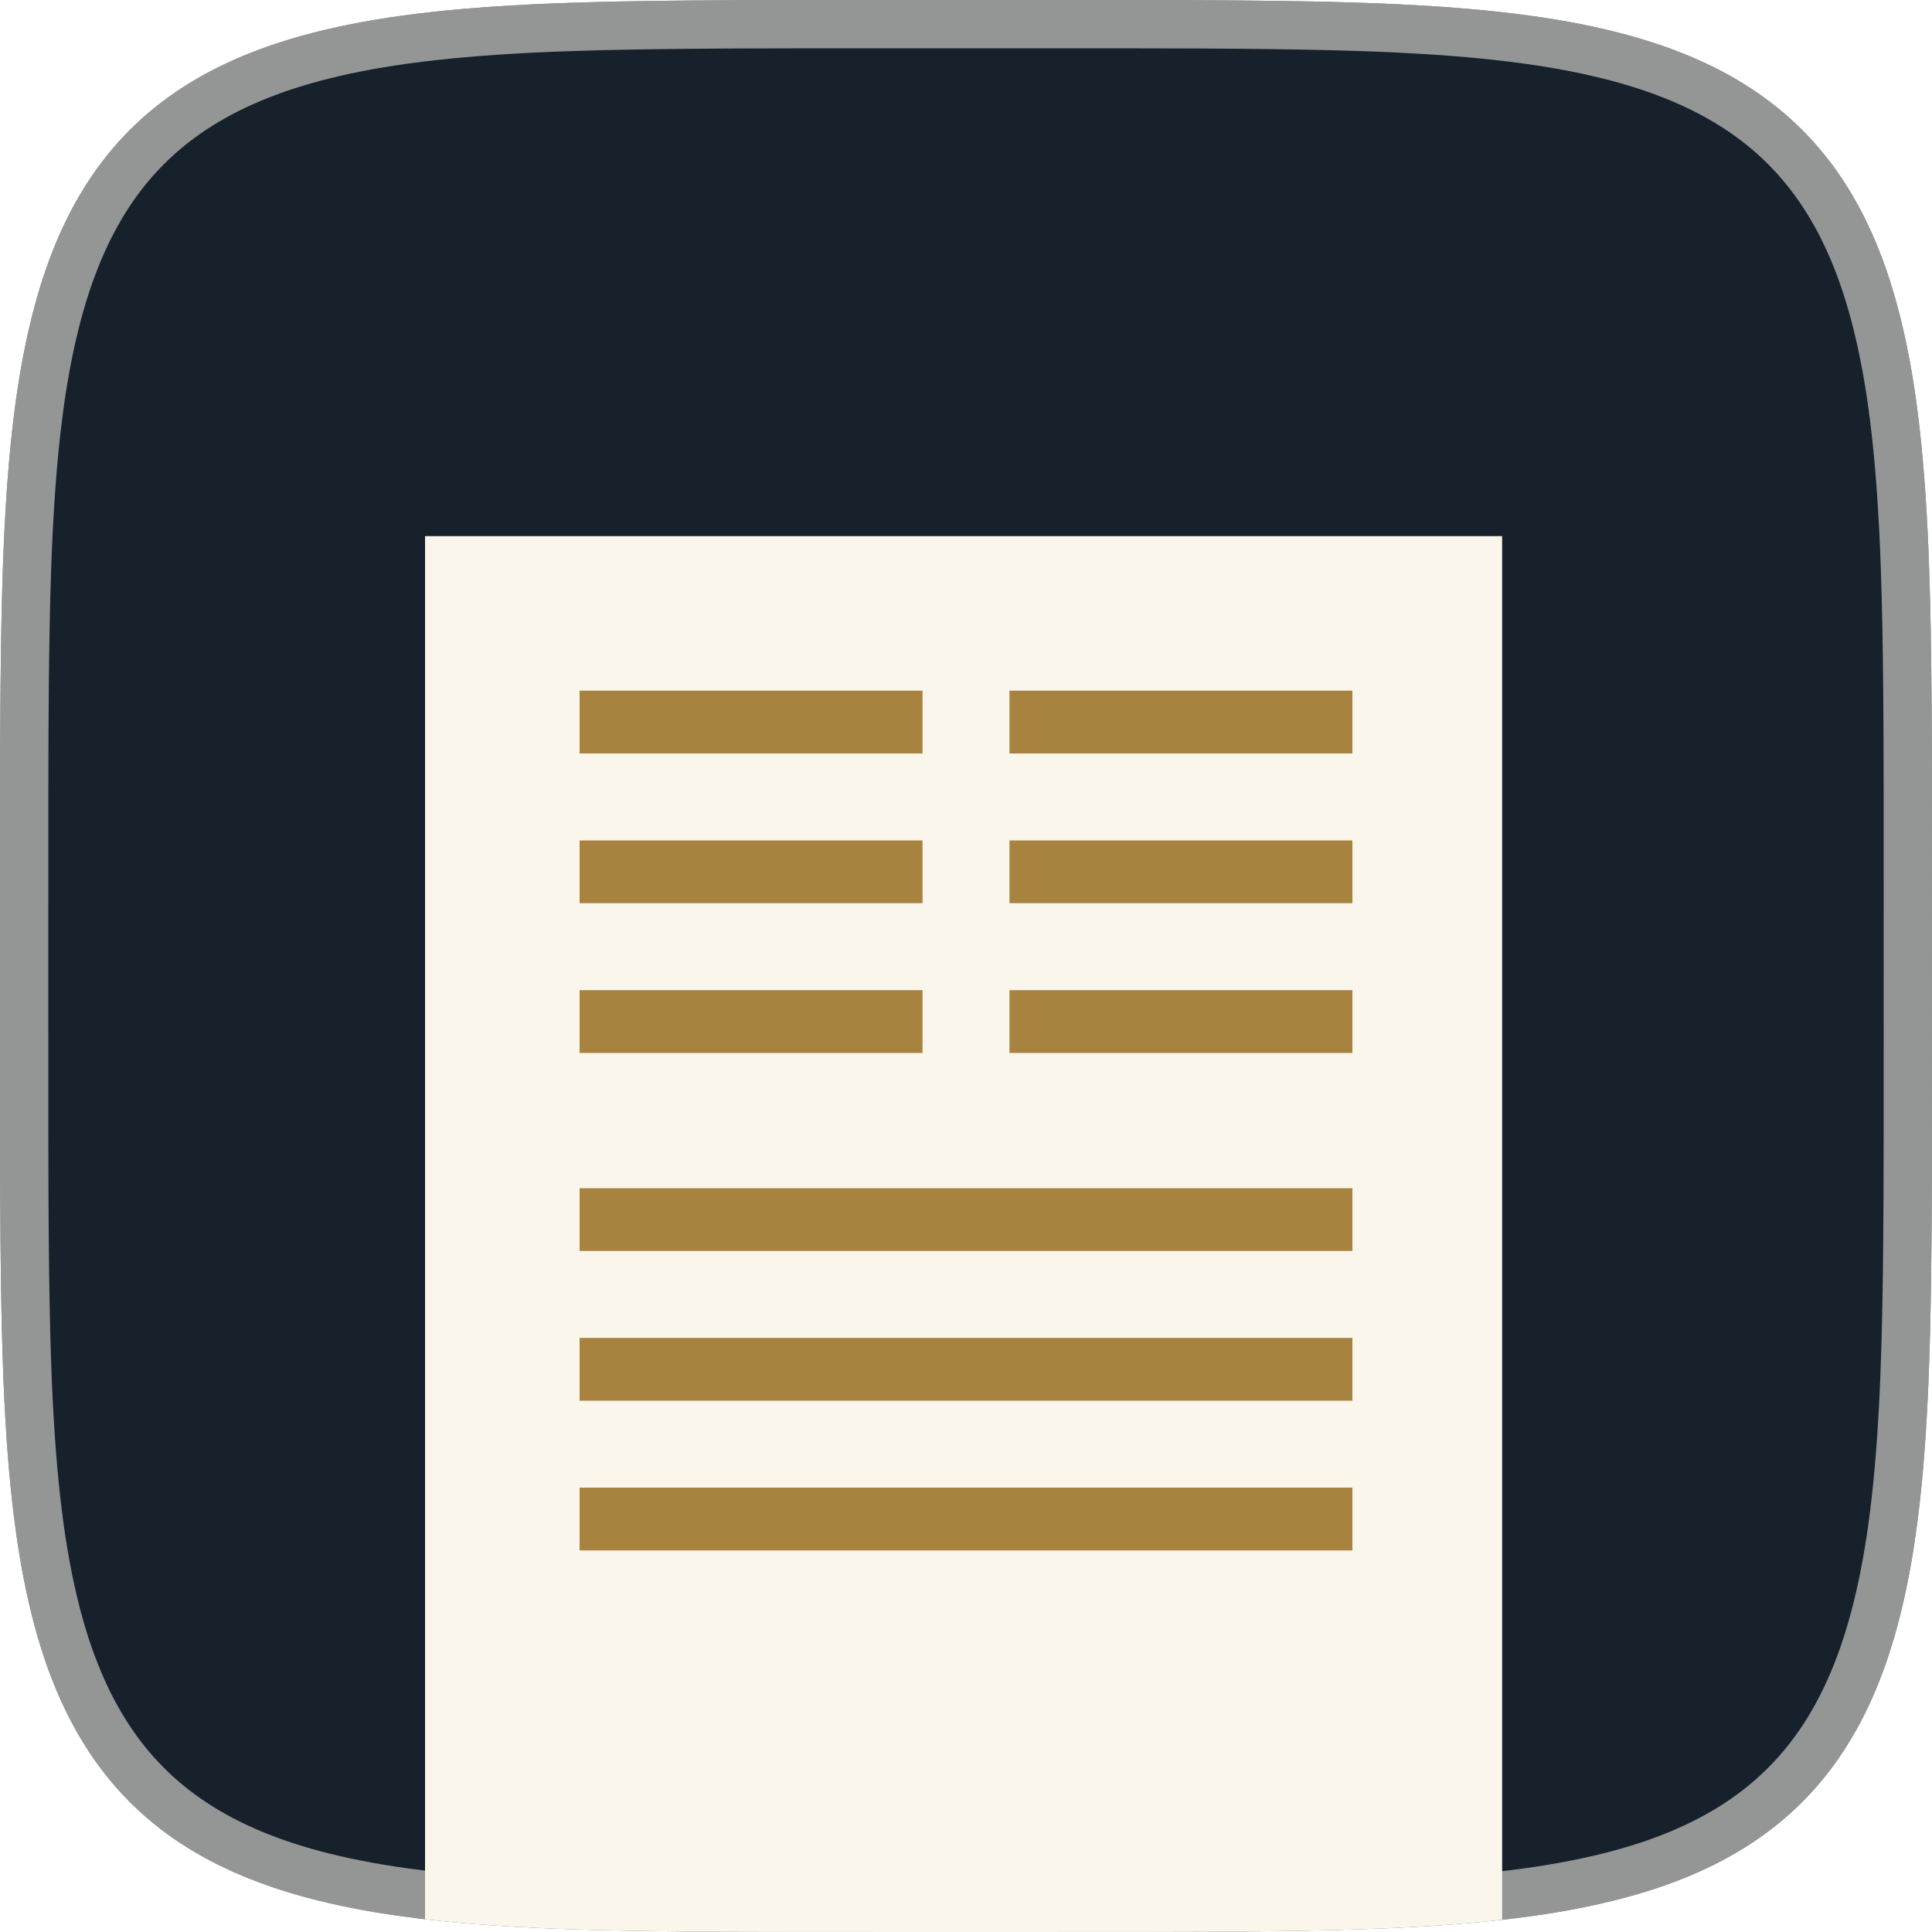
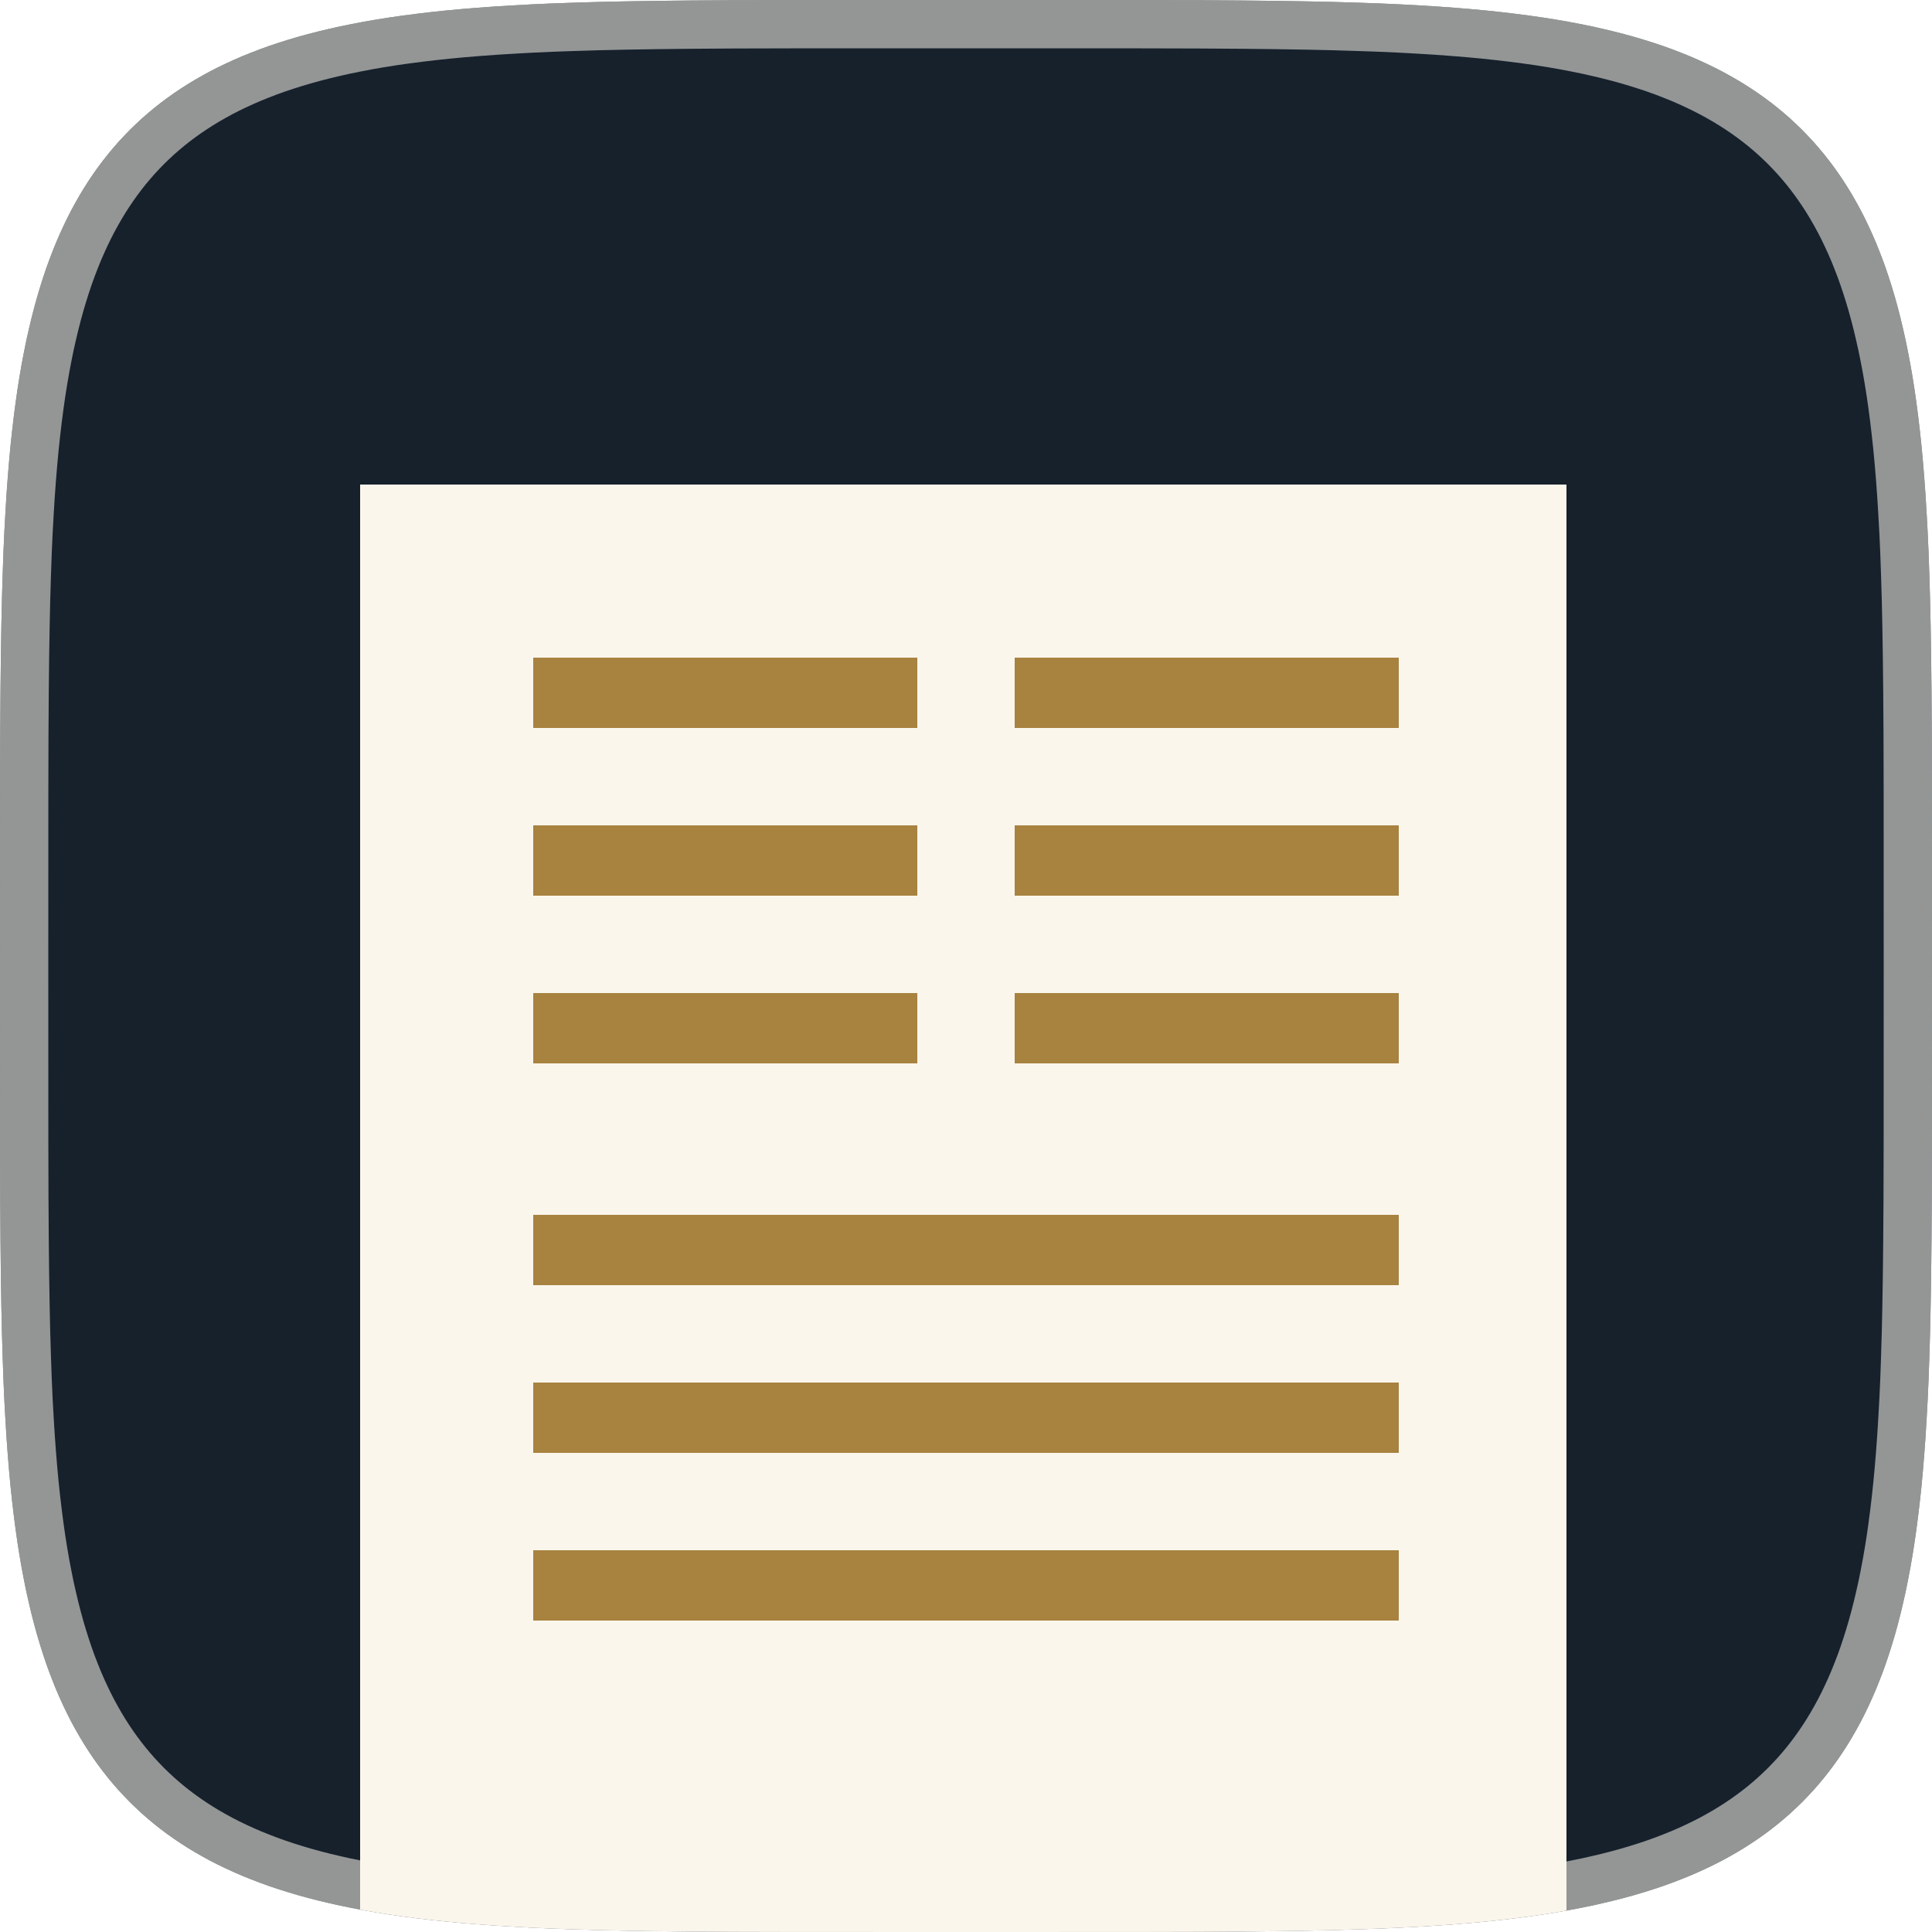
<svg xmlns="http://www.w3.org/2000/svg" viewBox="0 0 1024 1024">
  <g transform="scale(2.56)">
    <defs>
      <clipPath id="sq">
        <path d="M400.00 200.00L399.99 236.04L399.96 248.11L399.90 256.95L399.82 264.20L399.72 270.44L399.60 275.99L399.45 281.01L399.29 285.62L399.10 289.90L398.88 293.90L398.65 297.66L398.39 301.23L398.11 304.61L397.81 307.84L397.48 310.92L397.13 313.88L396.76 316.72L396.37 319.46L395.95 322.09L395.51 324.64L395.04 327.10L394.56 329.48L394.04 331.79L393.51 334.03L392.95 336.21L392.37 338.32L391.76 340.37L391.13 342.37L390.48 344.31L389.80 346.20L389.09 348.04L388.37 349.83L387.61 351.58L386.83 353.28L386.03 354.94L385.20 356.56L384.34 358.13L383.46 359.67L382.55 361.17L381.61 362.64L380.65 364.06L379.66 365.45L378.64 366.81L377.59 368.14L376.51 369.43L375.41 370.69L374.27 371.91L373.11 373.11L371.91 374.27L370.69 375.41L369.43 376.51L368.14 377.59L366.81 378.64L365.45 379.66L364.06 380.65L362.64 381.61L361.17 382.55L359.67 383.46L358.13 384.34L356.56 385.20L354.94 386.03L353.28 386.83L351.58 387.61L349.83 388.37L348.04 389.09L346.20 389.80L344.31 390.48L342.37 391.13L340.37 391.76L338.32 392.37L336.21 392.95L334.03 393.51L331.79 394.04L329.48 394.56L327.10 395.04L324.64 395.51L322.09 395.95L319.46 396.37L316.72 396.76L313.88 397.13L310.92 397.48L307.84 397.81L304.61 398.11L301.23 398.39L297.66 398.65L293.90 398.88L289.90 399.10L285.62 399.29L281.01 399.45L275.99 399.60L270.44 399.72L264.20 399.82L256.95 399.90L248.11 399.96L236.04 399.99L200.00 400.00L163.96 399.99L151.89 399.96L143.05 399.90L135.80 399.82L129.56 399.72L124.01 399.60L118.99 399.45L114.38 399.29L110.10 399.10L106.10 398.88L102.34 398.65L98.77 398.39L95.39 398.11L92.16 397.81L89.08 397.48L86.12 397.13L83.28 396.76L80.54 396.37L77.91 395.95L75.36 395.51L72.90 395.04L70.52 394.56L68.21 394.04L65.97 393.51L63.79 392.95L61.68 392.37L59.63 391.76L57.63 391.13L55.69 390.48L53.80 389.80L51.96 389.09L50.17 388.37L48.42 387.61L46.72 386.83L45.06 386.03L43.44 385.20L41.87 384.34L40.33 383.46L38.83 382.55L37.36 381.61L35.94 380.65L34.55 379.66L33.19 378.64L31.86 377.59L30.57 376.51L29.31 375.41L28.09 374.27L26.89 373.11L25.73 371.91L24.59 370.69L23.49 369.43L22.41 368.14L21.36 366.81L20.34 365.45L19.35 364.06L18.39 362.64L17.45 361.17L16.54 359.67L15.66 358.13L14.80 356.56L13.97 354.94L13.17 353.28L12.39 351.58L11.63 349.83L10.91 348.04L10.20 346.20L9.52 344.31L8.87 342.37L8.24 340.37L7.63 338.32L7.05 336.21L6.49 334.03L5.96 331.79L5.44 329.48L4.96 327.10L4.49 324.64L4.05 322.09L3.63 319.46L3.24 316.72L2.87 313.88L2.52 310.92L2.19 307.84L1.89 304.61L1.61 301.23L1.35 297.66L1.12 293.90L0.90 289.90L0.71 285.62L0.55 281.01L0.40 275.99L0.28 270.44L0.18 264.20L0.10 256.95L0.04 248.11L0.01 236.04L0.00 200.00L0.01 163.96L0.04 151.89L0.10 143.05L0.18 135.80L0.28 129.56L0.40 124.01L0.55 118.99L0.71 114.38L0.90 110.10L1.12 106.10L1.35 102.34L1.61 98.77L1.89 95.39L2.19 92.16L2.52 89.08L2.87 86.12L3.24 83.28L3.63 80.54L4.05 77.91L4.49 75.36L4.96 72.90L5.44 70.52L5.96 68.21L6.49 65.97L7.05 63.79L7.63 61.68L8.24 59.63L8.87 57.63L9.52 55.69L10.20 53.80L10.91 51.96L11.63 50.17L12.39 48.42L13.17 46.72L13.97 45.06L14.80 43.44L15.66 41.87L16.54 40.33L17.45 38.83L18.39 37.36L19.35 35.94L20.34 34.55L21.36 33.19L22.41 31.86L23.49 30.57L24.59 29.31L25.73 28.09L26.89 26.89L28.09 25.73L29.31 24.59L30.57 23.49L31.86 22.41L33.19 21.36L34.55 20.34L35.94 19.35L37.36 18.39L38.83 17.45L40.33 16.54L41.87 15.66L43.44 14.80L45.06 13.97L46.72 13.17L48.42 12.39L50.17 11.63L51.96 10.91L53.80 10.20L55.69 9.52L57.63 8.87L59.63 8.24L61.68 7.63L63.79 7.05L65.97 6.49L68.21 5.96L70.52 5.44L72.90 4.96L75.36 4.49L77.91 4.05L80.54 3.63L83.28 3.24L86.12 2.87L89.08 2.52L92.16 2.19L95.39 1.89L98.77 1.61L102.34 1.35L106.10 1.12L110.10 0.90L114.38 0.71L118.99 0.55L124.01 0.40L129.56 0.28L135.80 0.18L143.05 0.10L151.89 0.04L163.96 0.01L200.00 0.00L236.04 0.01L248.11 0.04L256.95 0.10L264.20 0.18L270.44 0.28L275.99 0.40L281.01 0.55L285.62 0.71L289.90 0.90L293.90 1.12L297.66 1.35L301.23 1.61L304.61 1.89L307.84 2.19L310.92 2.52L313.88 2.87L316.72 3.24L319.46 3.63L322.09 4.05L324.64 4.49L327.10 4.96L329.48 5.44L331.79 5.96L334.03 6.49L336.21 7.05L338.32 7.63L340.37 8.24L342.37 8.87L344.31 9.52L346.20 10.20L348.04 10.91L349.83 11.63L351.58 12.39L353.28 13.17L354.94 13.97L356.56 14.80L358.13 15.66L359.67 16.54L361.17 17.45L362.64 18.39L364.06 19.35L365.45 20.34L366.81 21.36L368.14 22.41L369.43 23.49L370.69 24.59L371.91 25.73L373.11 26.89L374.27 28.09L375.41 29.31L376.51 30.57L377.59 31.86L378.64 33.19L379.66 34.55L380.65 35.94L381.61 37.36L382.55 38.83L383.46 40.33L384.34 41.87L385.20 43.44L386.03 45.06L386.83 46.72L387.61 48.42L388.37 50.17L389.09 51.96L389.80 53.80L390.48 55.69L391.13 57.63L391.76 59.63L392.37 61.68L392.95 63.79L393.51 65.97L394.04 68.21L394.56 70.52L395.04 72.90L395.51 75.36L395.95 77.91L396.37 80.54L396.76 83.28L397.13 86.12L397.48 89.08L397.81 92.16L398.11 95.39L398.39 98.77L398.65 102.34L398.88 106.10L399.10 110.10L399.29 114.38L399.45 118.99L399.60 124.01L399.72 129.56L399.82 135.80L399.90 143.05L399.96 151.89L399.99 163.96Z" />
      </clipPath>
    </defs>
    <path d="M400.00 200.00L399.99 236.04L399.96 248.11L399.90 256.95L399.82 264.20L399.72 270.44L399.60 275.99L399.45 281.01L399.29 285.62L399.10 289.90L398.88 293.90L398.65 297.66L398.39 301.23L398.11 304.61L397.81 307.84L397.48 310.92L397.13 313.88L396.76 316.72L396.37 319.46L395.95 322.09L395.51 324.64L395.04 327.10L394.56 329.48L394.04 331.79L393.51 334.03L392.95 336.21L392.37 338.32L391.76 340.37L391.13 342.37L390.48 344.31L389.80 346.20L389.09 348.04L388.37 349.83L387.61 351.58L386.83 353.28L386.03 354.94L385.20 356.56L384.34 358.13L383.46 359.67L382.55 361.17L381.61 362.64L380.65 364.06L379.66 365.45L378.64 366.81L377.59 368.14L376.51 369.43L375.41 370.69L374.27 371.91L373.11 373.11L371.91 374.27L370.69 375.41L369.43 376.51L368.14 377.59L366.81 378.64L365.45 379.66L364.06 380.65L362.64 381.61L361.17 382.55L359.67 383.46L358.13 384.34L356.56 385.20L354.94 386.03L353.28 386.83L351.58 387.61L349.83 388.37L348.04 389.09L346.20 389.80L344.31 390.48L342.37 391.13L340.37 391.76L338.32 392.37L336.21 392.95L334.03 393.51L331.79 394.04L329.48 394.56L327.10 395.04L324.64 395.51L322.09 395.95L319.46 396.37L316.72 396.76L313.88 397.13L310.92 397.48L307.84 397.81L304.61 398.11L301.23 398.39L297.66 398.65L293.90 398.88L289.90 399.10L285.62 399.29L281.01 399.45L275.99 399.60L270.44 399.72L264.20 399.82L256.95 399.90L248.11 399.96L236.04 399.99L200.00 400.00L163.96 399.99L151.89 399.96L143.05 399.90L135.80 399.82L129.56 399.72L124.01 399.60L118.99 399.45L114.38 399.29L110.10 399.10L106.10 398.88L102.34 398.65L98.77 398.39L95.39 398.11L92.16 397.81L89.08 397.48L86.12 397.13L83.28 396.76L80.54 396.37L77.91 395.95L75.36 395.51L72.90 395.04L70.52 394.56L68.21 394.04L65.97 393.51L63.79 392.95L61.68 392.37L59.63 391.76L57.63 391.13L55.69 390.48L53.80 389.80L51.96 389.09L50.17 388.37L48.42 387.61L46.72 386.83L45.06 386.03L43.44 385.20L41.87 384.34L40.33 383.46L38.83 382.55L37.36 381.61L35.94 380.65L34.55 379.66L33.19 378.64L31.86 377.59L30.57 376.51L29.31 375.41L28.09 374.27L26.89 373.11L25.73 371.91L24.59 370.69L23.49 369.43L22.41 368.14L21.36 366.81L20.34 365.45L19.35 364.06L18.39 362.64L17.45 361.17L16.54 359.67L15.66 358.13L14.80 356.56L13.97 354.94L13.17 353.28L12.39 351.58L11.63 349.83L10.91 348.04L10.20 346.20L9.52 344.31L8.87 342.37L8.24 340.37L7.63 338.32L7.05 336.21L6.49 334.03L5.96 331.79L5.44 329.48L4.96 327.10L4.49 324.64L4.05 322.09L3.63 319.46L3.24 316.72L2.87 313.88L2.52 310.92L2.19 307.84L1.89 304.61L1.61 301.23L1.35 297.66L1.12 293.90L0.90 289.90L0.71 285.62L0.55 281.01L0.40 275.99L0.28 270.44L0.18 264.20L0.10 256.95L0.04 248.11L0.01 236.04L0.00 200.00L0.01 163.96L0.04 151.89L0.10 143.05L0.18 135.80L0.28 129.56L0.40 124.01L0.55 118.99L0.71 114.38L0.90 110.10L1.12 106.10L1.35 102.34L1.61 98.77L1.89 95.39L2.19 92.16L2.52 89.08L2.87 86.12L3.24 83.28L3.63 80.54L4.05 77.91L4.49 75.36L4.96 72.90L5.44 70.52L5.96 68.21L6.49 65.97L7.05 63.79L7.63 61.68L8.24 59.63L8.87 57.63L9.52 55.69L10.20 53.80L10.91 51.96L11.63 50.17L12.39 48.42L13.17 46.72L13.97 45.06L14.80 43.44L15.66 41.87L16.54 40.33L17.45 38.83L18.39 37.36L19.35 35.94L20.34 34.55L21.36 33.19L22.41 31.86L23.49 30.57L24.59 29.31L25.73 28.09L26.89 26.89L28.09 25.73L29.31 24.59L30.57 23.49L31.86 22.41L33.19 21.36L34.55 20.34L35.94 19.35L37.36 18.39L38.83 17.45L40.33 16.54L41.87 15.66L43.44 14.80L45.06 13.97L46.72 13.17L48.42 12.39L50.17 11.63L51.96 10.91L53.80 10.20L55.69 9.52L57.63 8.87L59.63 8.24L61.68 7.63L63.79 7.05L65.97 6.49L68.21 5.96L70.52 5.44L72.90 4.96L75.36 4.49L77.91 4.05L80.54 3.63L83.28 3.24L86.12 2.87L89.08 2.52L92.16 2.19L95.39 1.89L98.77 1.61L102.34 1.35L106.10 1.12L110.10 0.90L114.38 0.71L118.99 0.55L124.01 0.40L129.56 0.28L135.80 0.18L143.05 0.10L151.89 0.04L163.96 0.01L200.00 0.00L236.04 0.01L248.11 0.04L256.95 0.10L264.20 0.18L270.44 0.28L275.99 0.40L281.01 0.55L285.62 0.71L289.90 0.90L293.90 1.12L297.66 1.35L301.23 1.61L304.61 1.89L307.84 2.19L310.92 2.52L313.88 2.87L316.72 3.24L319.46 3.63L322.09 4.05L324.64 4.49L327.10 4.96L329.48 5.44L331.79 5.96L334.03 6.49L336.21 7.05L338.32 7.63L340.37 8.24L342.37 8.87L344.31 9.52L346.20 10.20L348.04 10.91L349.83 11.63L351.58 12.39L353.28 13.17L354.94 13.97L356.56 14.80L358.13 15.66L359.67 16.54L361.17 17.45L362.64 18.39L364.06 19.35L365.45 20.34L366.81 21.36L368.14 22.41L369.43 23.49L370.69 24.59L371.91 25.73L373.11 26.89L374.27 28.09L375.41 29.31L376.51 30.57L377.59 31.86L378.64 33.19L379.66 34.55L380.65 35.94L381.61 37.36L382.55 38.83L383.46 40.33L384.34 41.87L385.20 43.44L386.03 45.06L386.83 46.72L387.61 48.42L388.37 50.17L389.09 51.96L389.80 53.80L390.48 55.69L391.13 57.63L391.76 59.63L392.37 61.68L392.95 63.79L393.51 65.97L394.04 68.21L394.56 70.52L395.04 72.90L395.51 75.36L395.95 77.91L396.37 80.54L396.76 83.28L397.13 86.12L397.48 89.08L397.81 92.16L398.11 95.39L398.39 98.77L398.65 102.34L398.88 106.10L399.10 110.10L399.29 114.38L399.45 118.99L399.60 124.01L399.72 129.56L399.82 135.80L399.90 143.05L399.96 151.89L399.99 163.96Z" fill="#16212c" />
    <g clip-path="url(#sq)">
-       <rect x="88" y="111" width="223" height="290" fill="#faf6ec" />
-       <rect x="120" y="143" width="71" height="13" fill="#a8823f" />
-       <rect x="209" y="143" width="71" height="13" fill="#a8823f" />
-       <rect x="120" y="174" width="71" height="13" fill="#a8823f" />
-       <rect x="209" y="174" width="71" height="13" fill="#a8823f" />
-       <rect x="120" y="205" width="71" height="13" fill="#a8823f" />
-       <rect x="209" y="205" width="71" height="13" fill="#a8823f" />
-       <rect x="120" y="246" width="160" height="13" fill="#a8823f" />
-       <rect x="120" y="277" width="160" height="13" fill="#a8823f" />
-       <rect x="120" y="308" width="160" height="13" fill="#a8823f" />
+       <g transform="translate(-24.00 -24.00) scale(1.12)">
+         <rect x="88" y="111" width="223" height="290" fill="#faf6ec" />
+         <rect x="120" y="143" width="71" height="13" fill="#a8823f" />
+         <rect x="209" y="143" width="71" height="13" fill="#a8823f" />
+         <rect x="120" y="174" width="71" height="13" fill="#a8823f" />
+         <rect x="209" y="174" width="71" height="13" fill="#a8823f" />
+         <rect x="120" y="205" width="71" height="13" fill="#a8823f" />
+         <rect x="209" y="205" width="71" height="13" fill="#a8823f" />
+         <rect x="120" y="246" width="160" height="13" fill="#a8823f" />
+         <rect x="120" y="277" width="160" height="13" fill="#a8823f" />
+         <rect x="120" y="308" width="160" height="13" fill="#a8823f" />
+       </g>
    </g>
    <path d="M400.00 200.00L399.99 236.04L399.96 248.11L399.90 256.95L399.82 264.20L399.72 270.44L399.60 275.99L399.45 281.01L399.29 285.62L399.10 289.90L398.88 293.90L398.65 297.66L398.39 301.23L398.11 304.61L397.81 307.84L397.48 310.92L397.13 313.88L396.76 316.72L396.37 319.46L395.95 322.09L395.51 324.64L395.04 327.10L394.56 329.48L394.04 331.79L393.51 334.03L392.95 336.21L392.37 338.32L391.76 340.37L391.13 342.37L390.48 344.31L389.80 346.20L389.09 348.04L388.37 349.83L387.61 351.58L386.83 353.28L386.03 354.94L385.20 356.56L384.34 358.13L383.46 359.67L382.55 361.17L381.61 362.64L380.65 364.06L379.66 365.45L378.64 366.81L377.59 368.14L376.51 369.43L375.41 370.69L374.27 371.91L373.11 373.11L371.91 374.27L370.69 375.41L369.43 376.51L368.14 377.59L366.81 378.64L365.45 379.66L364.06 380.65L362.64 381.61L361.17 382.55L359.67 383.46L358.13 384.34L356.56 385.20L354.94 386.03L353.28 386.83L351.58 387.61L349.83 388.37L348.04 389.09L346.20 389.80L344.31 390.48L342.37 391.13L340.37 391.76L338.32 392.37L336.21 392.95L334.03 393.51L331.79 394.04L329.48 394.56L327.10 395.04L324.64 395.51L322.09 395.95L319.46 396.37L316.72 396.76L313.88 397.13L310.92 397.48L307.84 397.81L304.61 398.11L301.23 398.39L297.66 398.65L293.90 398.88L289.90 399.10L285.62 399.29L281.01 399.45L275.99 399.60L270.44 399.72L264.20 399.82L256.95 399.90L248.11 399.96L236.04 399.99L200.00 400.00L163.96 399.99L151.89 399.96L143.05 399.90L135.80 399.82L129.56 399.72L124.01 399.60L118.99 399.45L114.38 399.29L110.10 399.10L106.10 398.88L102.34 398.65L98.77 398.39L95.39 398.11L92.16 397.81L89.08 397.48L86.12 397.13L83.28 396.76L80.54 396.37L77.91 395.95L75.36 395.51L72.90 395.04L70.52 394.56L68.21 394.04L65.97 393.51L63.79 392.95L61.68 392.37L59.63 391.76L57.63 391.13L55.69 390.48L53.80 389.80L51.96 389.09L50.17 388.37L48.42 387.61L46.72 386.83L45.06 386.03L43.44 385.20L41.87 384.34L40.33 383.46L38.83 382.55L37.36 381.61L35.94 380.65L34.55 379.66L33.19 378.64L31.86 377.59L30.57 376.51L29.31 375.41L28.09 374.27L26.89 373.11L25.73 371.91L24.59 370.69L23.49 369.43L22.41 368.14L21.36 366.81L20.34 365.45L19.35 364.06L18.39 362.64L17.45 361.17L16.54 359.67L15.66 358.13L14.80 356.56L13.97 354.94L13.17 353.28L12.39 351.58L11.63 349.83L10.91 348.04L10.20 346.20L9.52 344.31L8.87 342.37L8.24 340.37L7.63 338.32L7.05 336.21L6.49 334.03L5.96 331.79L5.44 329.48L4.96 327.10L4.49 324.64L4.05 322.09L3.63 319.46L3.24 316.72L2.87 313.88L2.52 310.92L2.19 307.84L1.89 304.61L1.61 301.23L1.35 297.66L1.12 293.90L0.90 289.90L0.71 285.62L0.55 281.01L0.40 275.99L0.28 270.44L0.18 264.20L0.10 256.95L0.04 248.11L0.01 236.04L0.00 200.00L0.01 163.96L0.04 151.89L0.10 143.05L0.18 135.80L0.28 129.56L0.40 124.01L0.55 118.99L0.71 114.38L0.90 110.10L1.12 106.10L1.35 102.34L1.61 98.77L1.89 95.39L2.19 92.16L2.52 89.08L2.87 86.12L3.24 83.28L3.63 80.54L4.05 77.91L4.49 75.36L4.96 72.90L5.44 70.52L5.96 68.21L6.49 65.97L7.05 63.79L7.63 61.68L8.24 59.63L8.87 57.63L9.52 55.69L10.20 53.80L10.91 51.96L11.63 50.17L12.39 48.42L13.17 46.72L13.97 45.06L14.80 43.44L15.66 41.87L16.54 40.33L17.45 38.83L18.39 37.36L19.35 35.94L20.34 34.55L21.36 33.19L22.41 31.86L23.49 30.57L24.59 29.31L25.73 28.09L26.89 26.89L28.09 25.73L29.31 24.59L30.57 23.49L31.86 22.41L33.19 21.36L34.55 20.34L35.94 19.35L37.36 18.39L38.83 17.45L40.33 16.54L41.87 15.66L43.44 14.80L45.06 13.97L46.72 13.17L48.42 12.39L50.17 11.63L51.96 10.91L53.80 10.20L55.69 9.52L57.63 8.87L59.63 8.24L61.68 7.63L63.79 7.05L65.97 6.49L68.21 5.96L70.52 5.44L72.90 4.96L75.36 4.49L77.91 4.05L80.54 3.63L83.28 3.24L86.12 2.87L89.08 2.52L92.16 2.19L95.39 1.89L98.77 1.61L102.34 1.35L106.10 1.12L110.10 0.90L114.38 0.71L118.99 0.55L124.01 0.40L129.56 0.28L135.80 0.18L143.05 0.10L151.89 0.04L163.96 0.01L200.00 0.00L236.04 0.01L248.11 0.04L256.95 0.10L264.20 0.18L270.44 0.28L275.99 0.40L281.01 0.55L285.62 0.71L289.90 0.90L293.90 1.12L297.66 1.35L301.23 1.61L304.61 1.89L307.84 2.19L310.92 2.52L313.88 2.87L316.72 3.24L319.46 3.63L322.09 4.05L324.64 4.49L327.10 4.96L329.48 5.44L331.79 5.96L334.03 6.49L336.21 7.05L338.32 7.63L340.37 8.24L342.37 8.87L344.31 9.52L346.20 10.20L348.04 10.91L349.83 11.63L351.58 12.39L353.28 13.17L354.94 13.97L356.56 14.80L358.13 15.66L359.67 16.54L361.17 17.45L362.64 18.39L364.06 19.35L365.45 20.34L366.81 21.36L368.14 22.41L369.43 23.49L370.69 24.59L371.91 25.73L373.11 26.89L374.27 28.09L375.41 29.31L376.51 30.57L377.59 31.86L378.64 33.19L379.66 34.55L380.65 35.94L381.61 37.36L382.55 38.83L383.46 40.33L384.34 41.87L385.20 43.44L386.03 45.06L386.83 46.72L387.61 48.42L388.37 50.17L389.09 51.96L389.80 53.80L390.48 55.69L391.13 57.63L391.76 59.63L392.37 61.68L392.95 63.79L393.51 65.97L394.04 68.21L394.56 70.52L395.04 72.90L395.51 75.36L395.95 77.91L396.37 80.54L396.76 83.28L397.13 86.12L397.48 89.08L397.81 92.16L398.11 95.39L398.39 98.77L398.65 102.34L398.88 106.10L399.10 110.10L399.29 114.38L399.45 118.99L399.60 124.01L399.72 129.56L399.82 135.80L399.90 143.05L399.96 151.89L399.99 163.96Z" fill="none" stroke="rgba(250,246,236,0.55)" stroke-width="20" clip-path="url(#sq)" />
  </g>
</svg>
